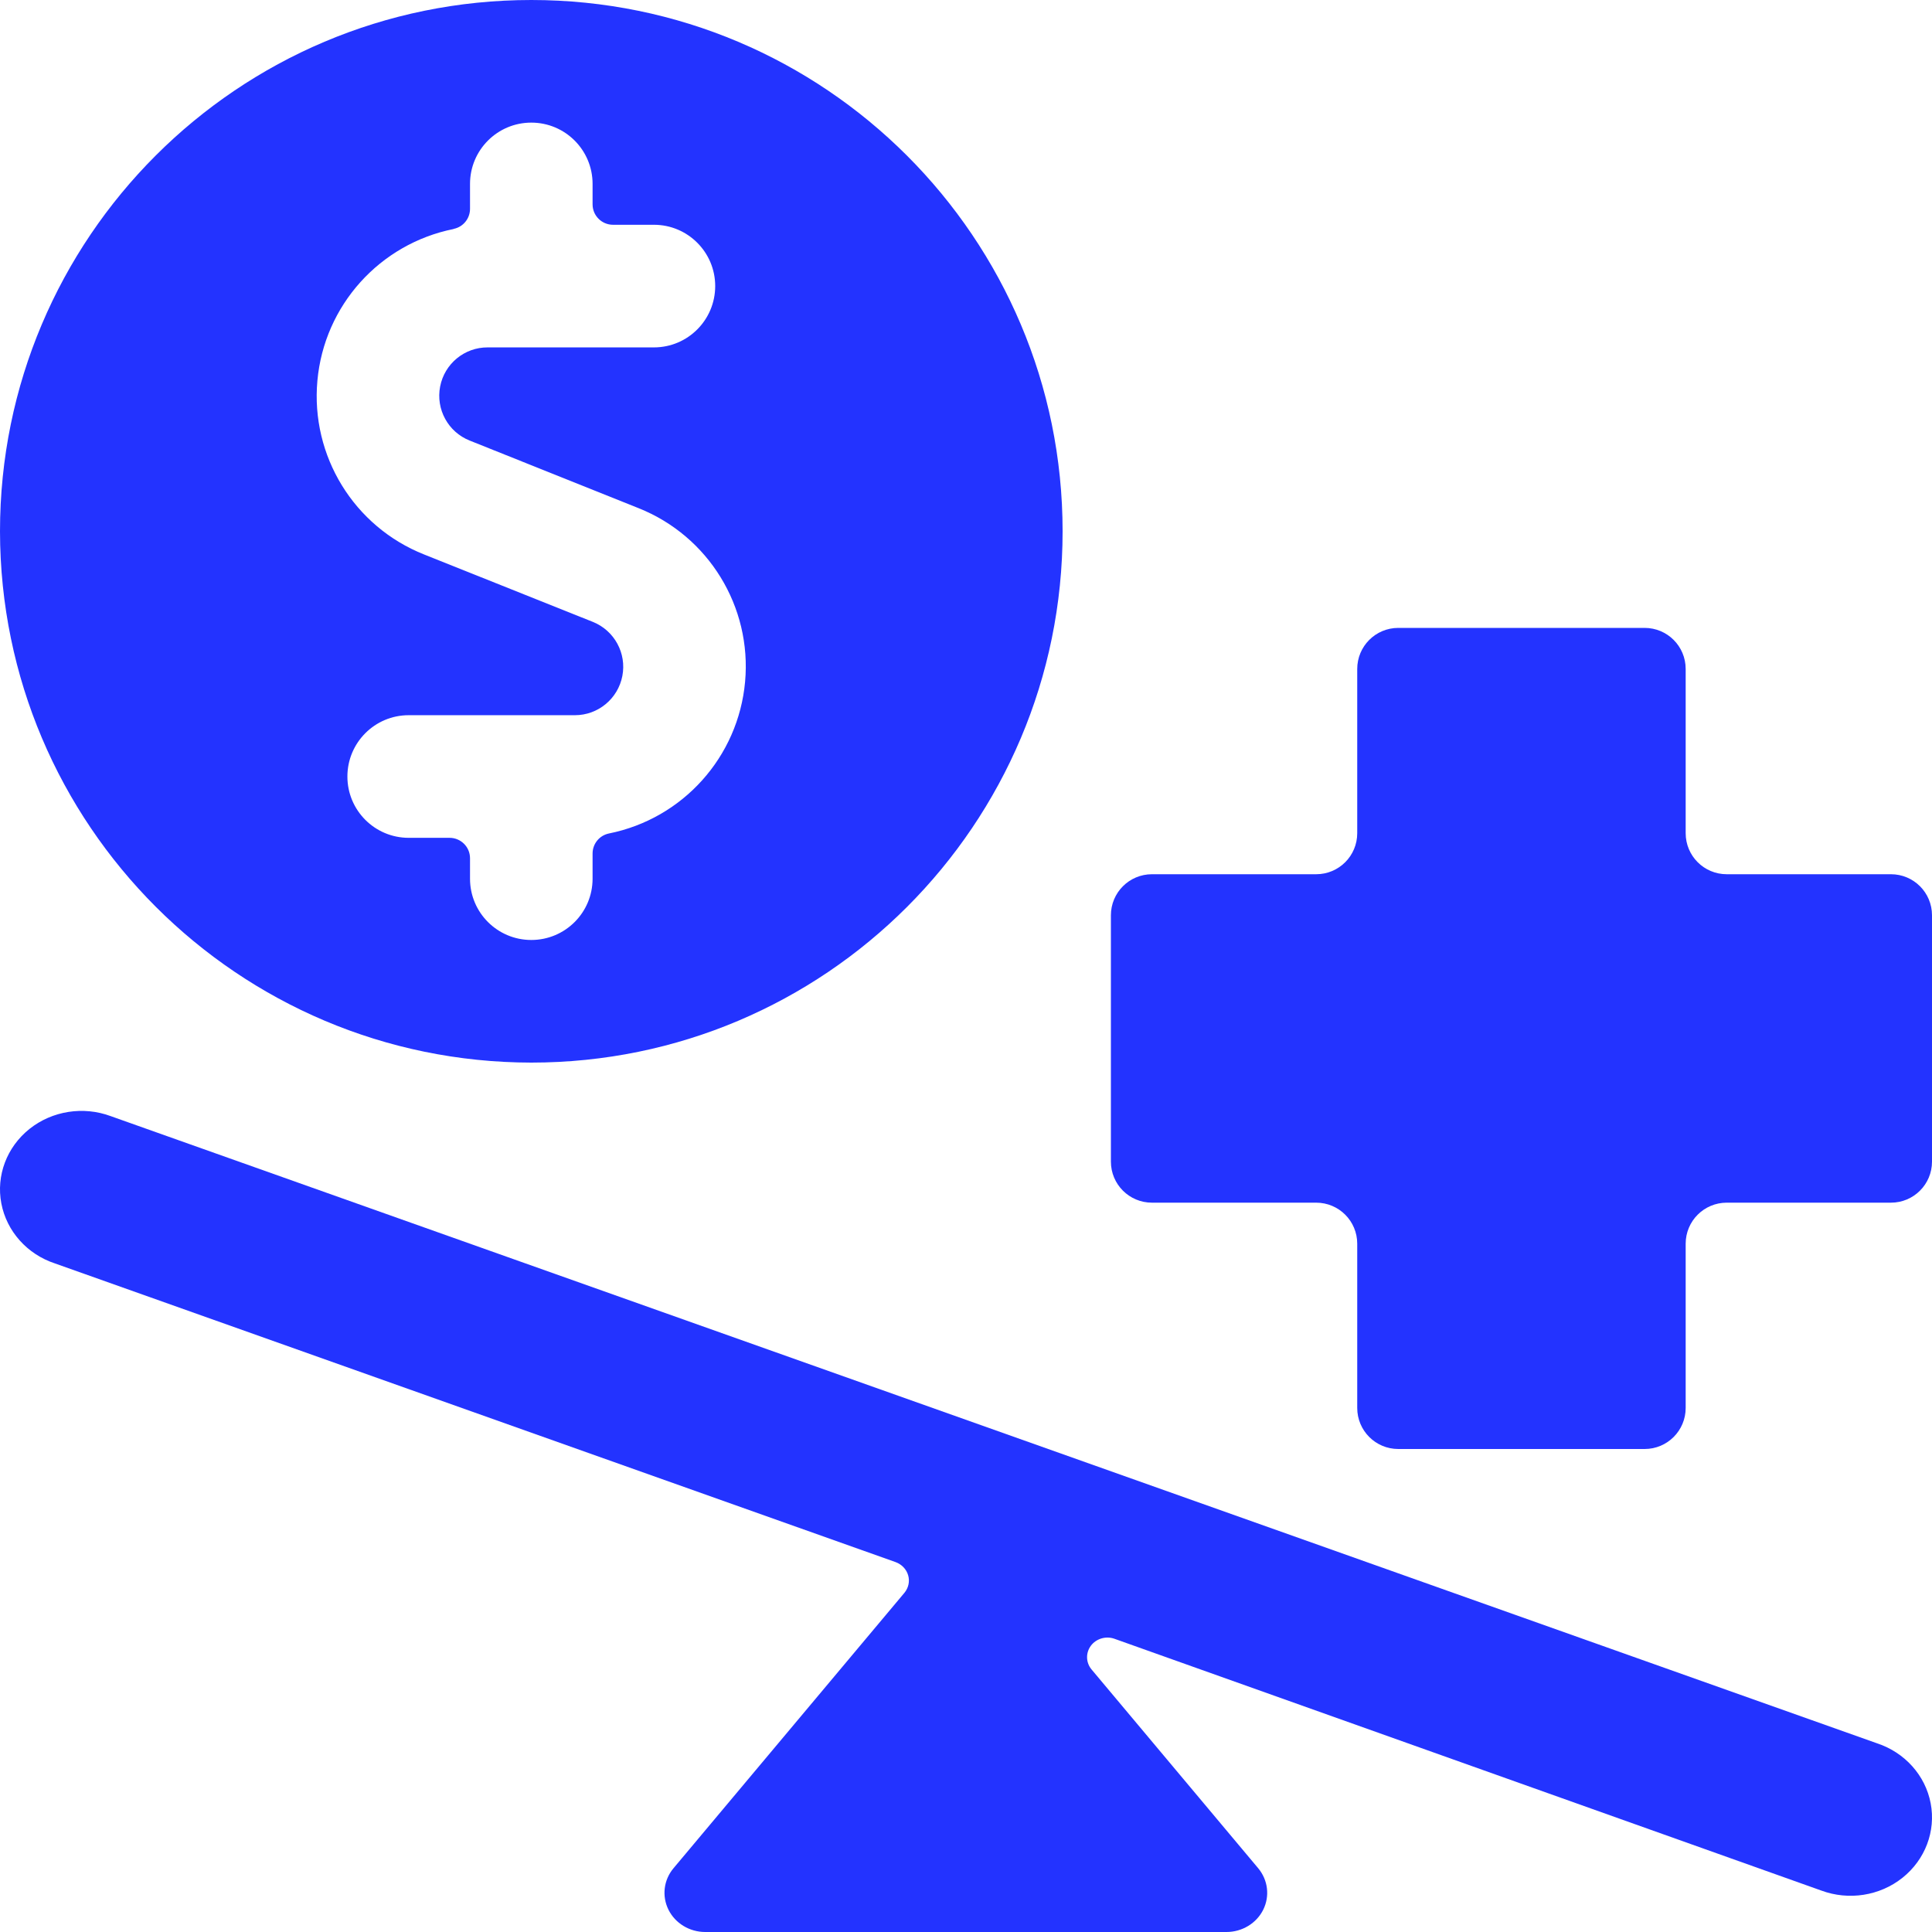
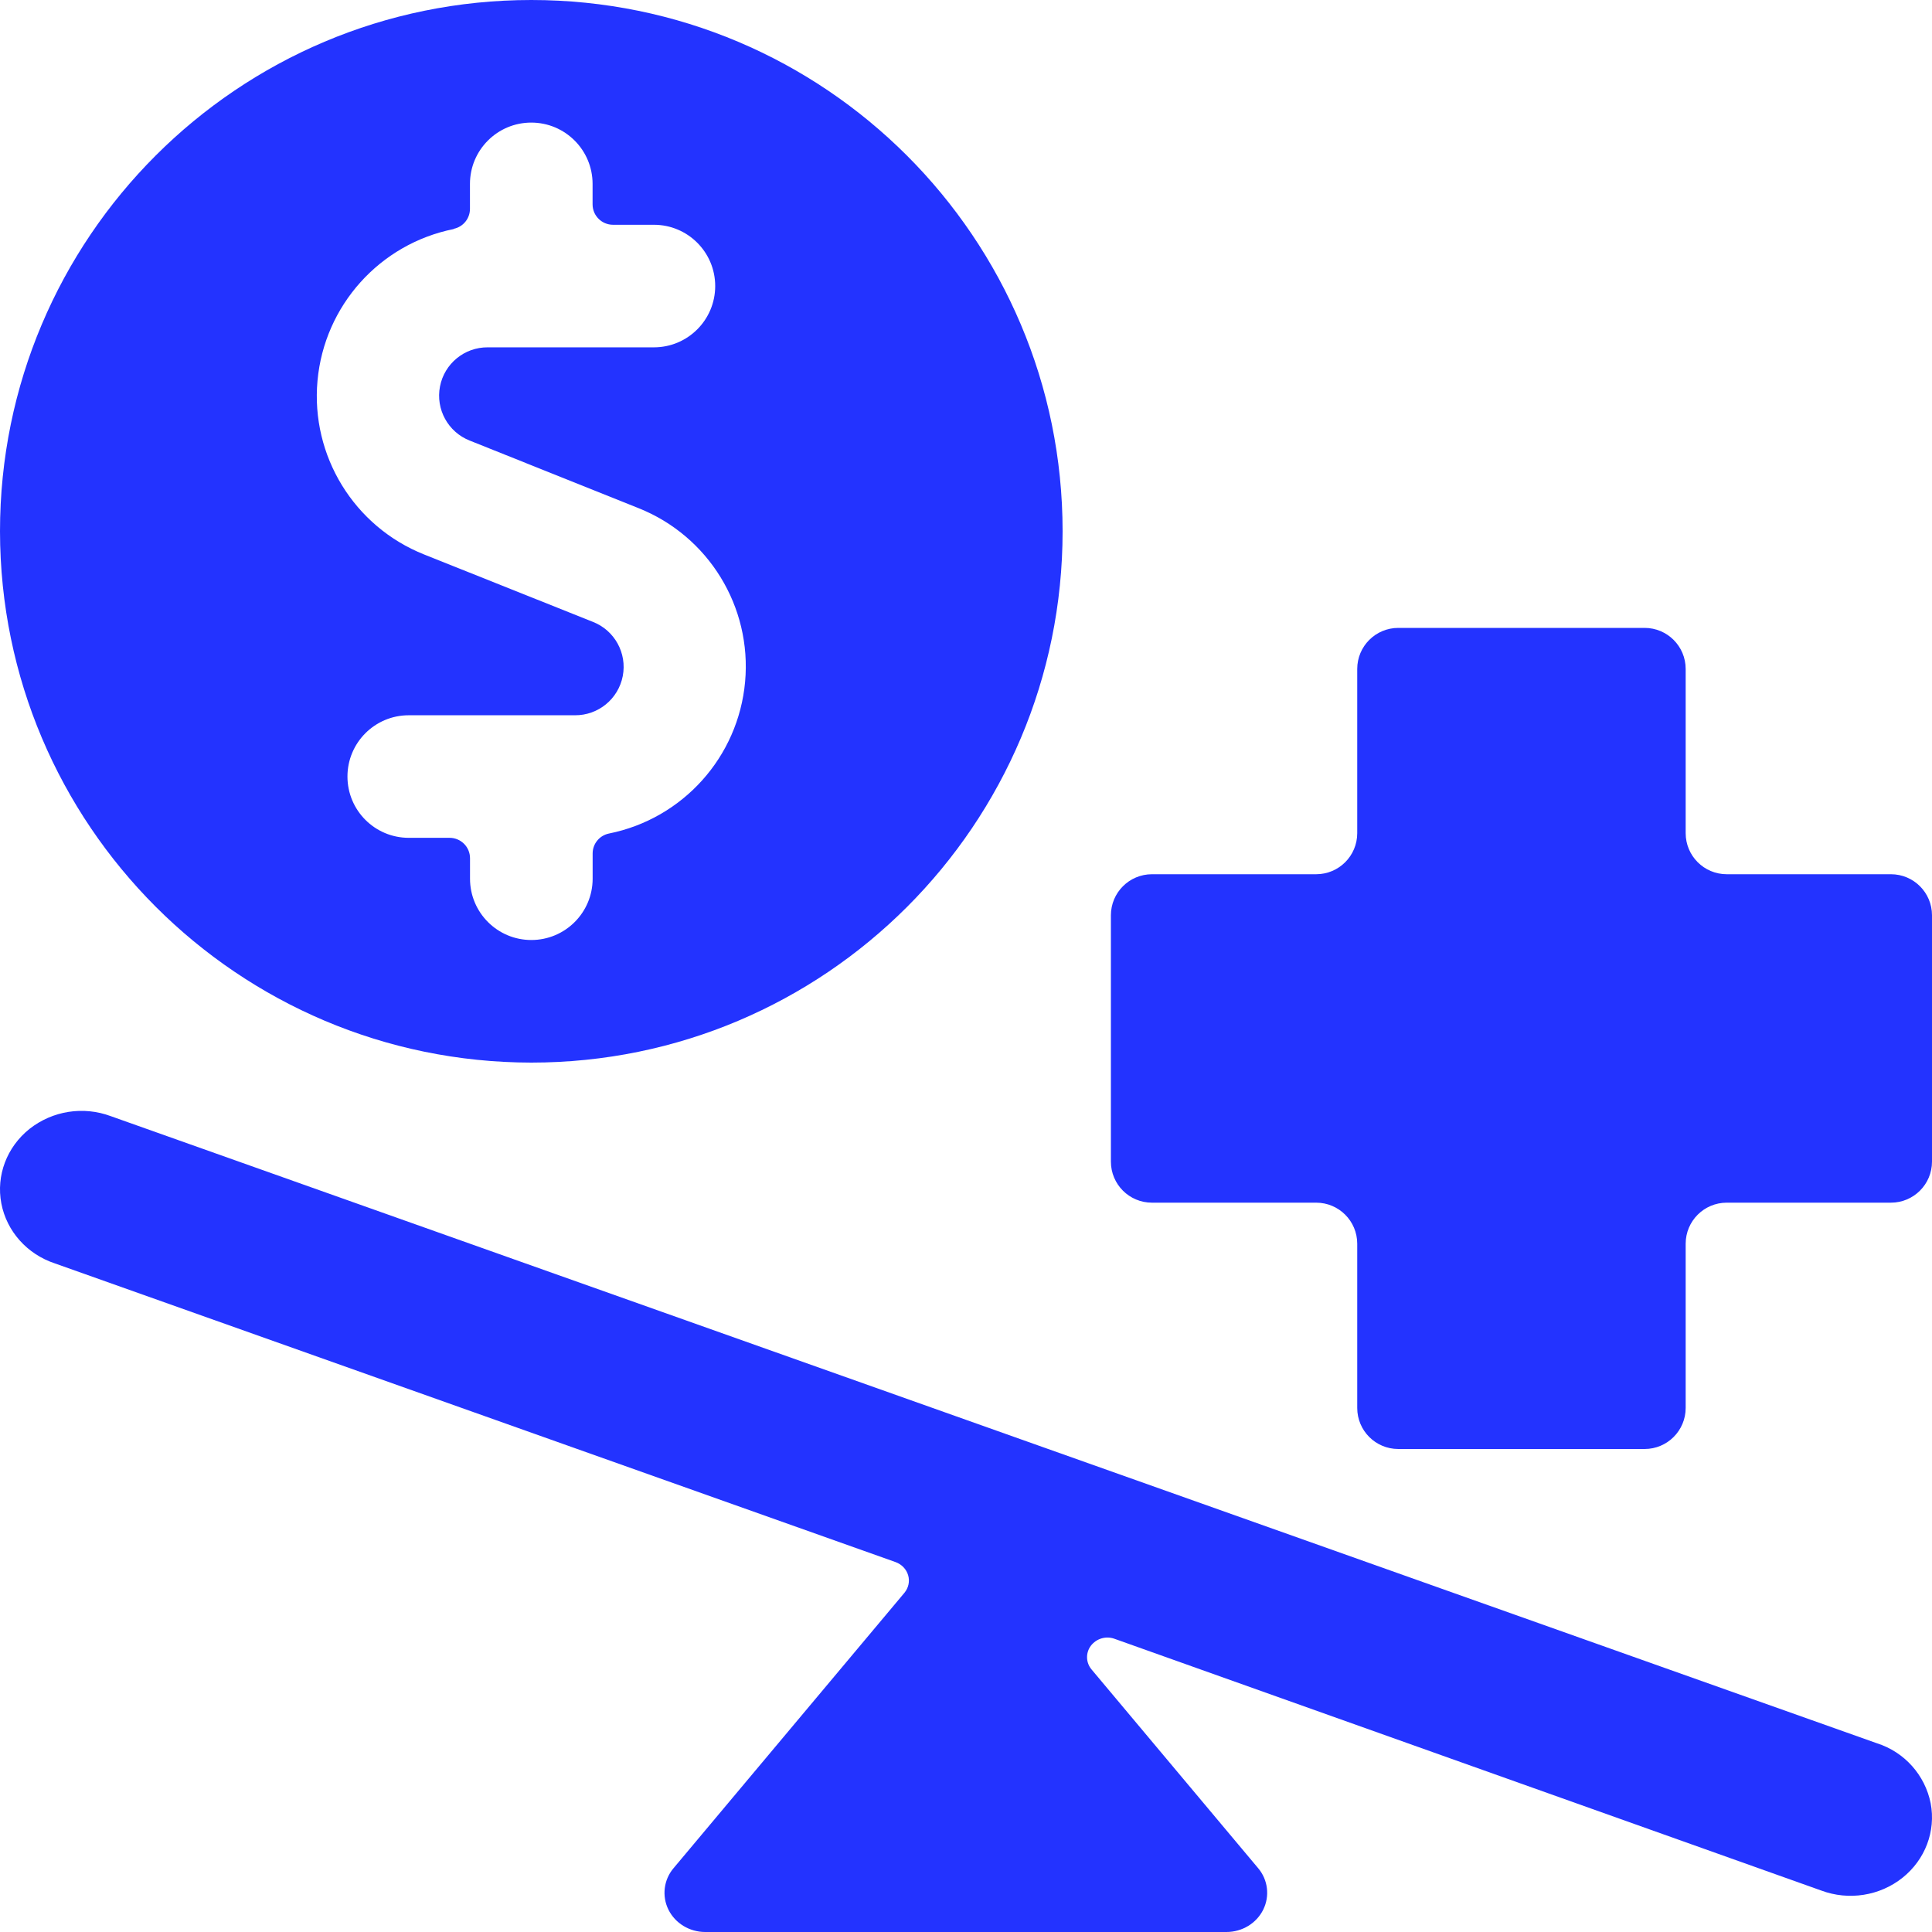
- <svg xmlns="http://www.w3.org/2000/svg" width="32px" height="32px" viewBox="0 0 32 32" version="1.1">
-   <g id="icon-health-money-scale" stroke="none" stroke-width="1" fill="none" fill-rule="evenodd">
-     <path d="M31.088,28.874 L1.835,18.487 C1.38,18.318 0.865,18.399 0.489,18.698 C0.113,18.998 -0.066,19.47 0.022,19.932 C0.11,20.394 0.45,20.775 0.912,20.927 L14.833,25.873 C14.935,25.91 15.013,25.991 15.042,26.092 C15.071,26.192 15.048,26.3 14.98,26.382 L11.156,30.943 C10.992,31.138 10.96,31.405 11.072,31.631 C11.184,31.856 11.421,32 11.68,32 L20.314,32 C20.574,32 20.811,31.856 20.923,31.631 C21.035,31.405 21.002,31.138 20.839,30.943 L18.08,27.652 C17.985,27.539 17.98,27.378 18.068,27.259 C18.156,27.141 18.316,27.093 18.458,27.143 L30.165,31.313 C30.62,31.482 31.135,31.402 31.511,31.102 C31.887,30.802 32.066,30.331 31.978,29.868 C31.89,29.406 31.55,29.026 31.088,28.874 Z" id="Path" fill="#2333FF" />
-     <path d="M32,15.16 C32,14.784 31.696,14.48 31.32,14.48 L28.6,14.48 C28.224,14.48 27.92,14.176 27.92,13.8 L27.92,11.08 C27.92,10.704 27.616,10.4 27.24,10.4 L23.16,10.4 C22.784,10.4 22.48,10.704 22.48,11.08 L22.48,13.8 C22.48,14.176 22.176,14.48 21.8,14.48 L19.08,14.48 C18.704,14.48 18.4,14.784 18.4,15.16 L18.4,19.24 C18.4,19.616 18.704,19.92 19.08,19.92 L21.8,19.92 C22.176,19.92 22.48,20.224 22.48,20.6 L22.48,23.32 C22.48,23.696 22.784,24 23.16,24 L27.24,24 C27.616,24 27.92,23.696 27.92,23.32 L27.92,20.6 C27.92,20.224 28.224,19.92 28.6,19.92 L31.32,19.92 C31.696,19.92 32,19.616 32,19.24 L32,15.16 Z" id="Path" fill="#2333FF" />
-     <path d="M8.8,17.6 C13.66,17.6 17.6,13.66 17.6,8.8 C17.6,3.94 13.66,2.95917137e-16 8.8,0 C3.94,-2.95917137e-16 5.95191301e-16,3.94 0,8.8 C0.006,13.658 3.942,17.594 8.8,17.6 Z M7.514,3.791 C7.672,3.759 7.785,3.62 7.785,3.459 L7.785,3.046 C7.785,2.485 8.239,2.031 8.8,2.031 C9.361,2.031 9.815,2.485 9.815,3.046 L9.815,3.385 C9.815,3.572 9.967,3.723 10.154,3.723 L10.831,3.723 C11.392,3.723 11.846,4.178 11.846,4.738 C11.846,5.299 11.392,5.754 10.831,5.754 L8.078,5.754 C7.694,5.752 7.363,6.024 7.29,6.402 C7.217,6.779 7.422,7.155 7.779,7.297 L10.575,8.416 C11.735,8.878 12.454,10.048 12.341,11.293 C12.228,12.537 11.311,13.559 10.086,13.805 C9.928,13.837 9.815,13.976 9.815,14.137 L9.815,14.554 C9.815,15.115 9.361,15.569 8.8,15.569 C8.239,15.569 7.785,15.115 7.785,14.554 L7.785,14.215 C7.785,14.028 7.633,13.877 7.446,13.877 L6.769,13.877 C6.208,13.877 5.754,13.422 5.754,12.862 C5.754,12.301 6.208,11.846 6.769,11.846 L9.522,11.846 C9.905,11.846 10.235,11.574 10.308,11.197 C10.381,10.82 10.177,10.445 9.821,10.301 L7.025,9.184 C5.863,8.723 5.144,7.552 5.257,6.306 C5.369,5.061 6.288,4.039 7.514,3.793 L7.514,3.791 Z" id="Shape" fill="#2333FF" fill-rule="nonzero" />
+ <svg xmlns="http://www.w3.org/2000/svg" width="32" height="32">
+   <g fill="#2333FF" fill-rule="evenodd">
+     <path d="M31.088 28.874L1.835 18.487a1.391 1.391 0 0 0-1.346.211c-.376.3-.555.772-.467 1.234.088.462.428.843.89.995l13.921 4.946c.102.037.18.118.209.219.029.1.006.208-.062.29l-3.824 4.561a.63.63 0 0 0-.084.688c.112.225.349.369.608.369h8.634c.26 0 .497-.144.609-.37a.63.63 0 0 0-.084-.687l-2.759-3.291a.315.315 0 0 1-.012-.393.345.345 0 0 1 .39-.116l11.707 4.17c.455.17.97.089 1.346-.211.376-.3.555-.771.467-1.234a1.314 1.314 0 0 0-.89-.994zM32 15.16a.68.68 0 0 0-.68-.68H28.6a.68.68 0 0 1-.68-.68v-2.72a.68.68 0 0 0-.68-.68h-4.08a.68.68 0 0 0-.68.68v2.72a.68.68 0 0 1-.68.68h-2.72a.68.68 0 0 0-.68.68v4.08c0 .376.304.68.68.68h2.72a.68.68 0 0 1 .68.68v2.72c0 .376.304.68.68.68h4.08a.68.68 0 0 0 .68-.68V20.6a.68.68 0 0 1 .68-.68h2.72a.68.68 0 0 0 .68-.68v-4.08z" />
+     <path d="M8.8 17.6A8.8 8.8 0 1 0 0 8.8a8.81 8.81 0 0 0 8.8 8.8zM7.514 3.79a.337.337 0 0 0 .27-.33v-.414a1.015 1.015 0 0 1 2.031 0v.339c0 .187.152.338.339.338h.677a1.015 1.015 0 1 1 0 2.03H8.078a.8.8 0 0 0-.299 1.544l2.796 1.119a2.823 2.823 0 0 1-.489 5.39.337.337 0 0 0-.27.33v.418a1.015 1.015 0 0 1-2.031 0v-.339a.338.338 0 0 0-.339-.338H6.77a1.015 1.015 0 0 1 0-2.03h2.753A.801.801 0 0 0 9.82 10.3L7.025 9.184a2.823 2.823 0 0 1 .489-5.39V3.79z" fill-rule="nonzero" />
  </g>
</svg>
